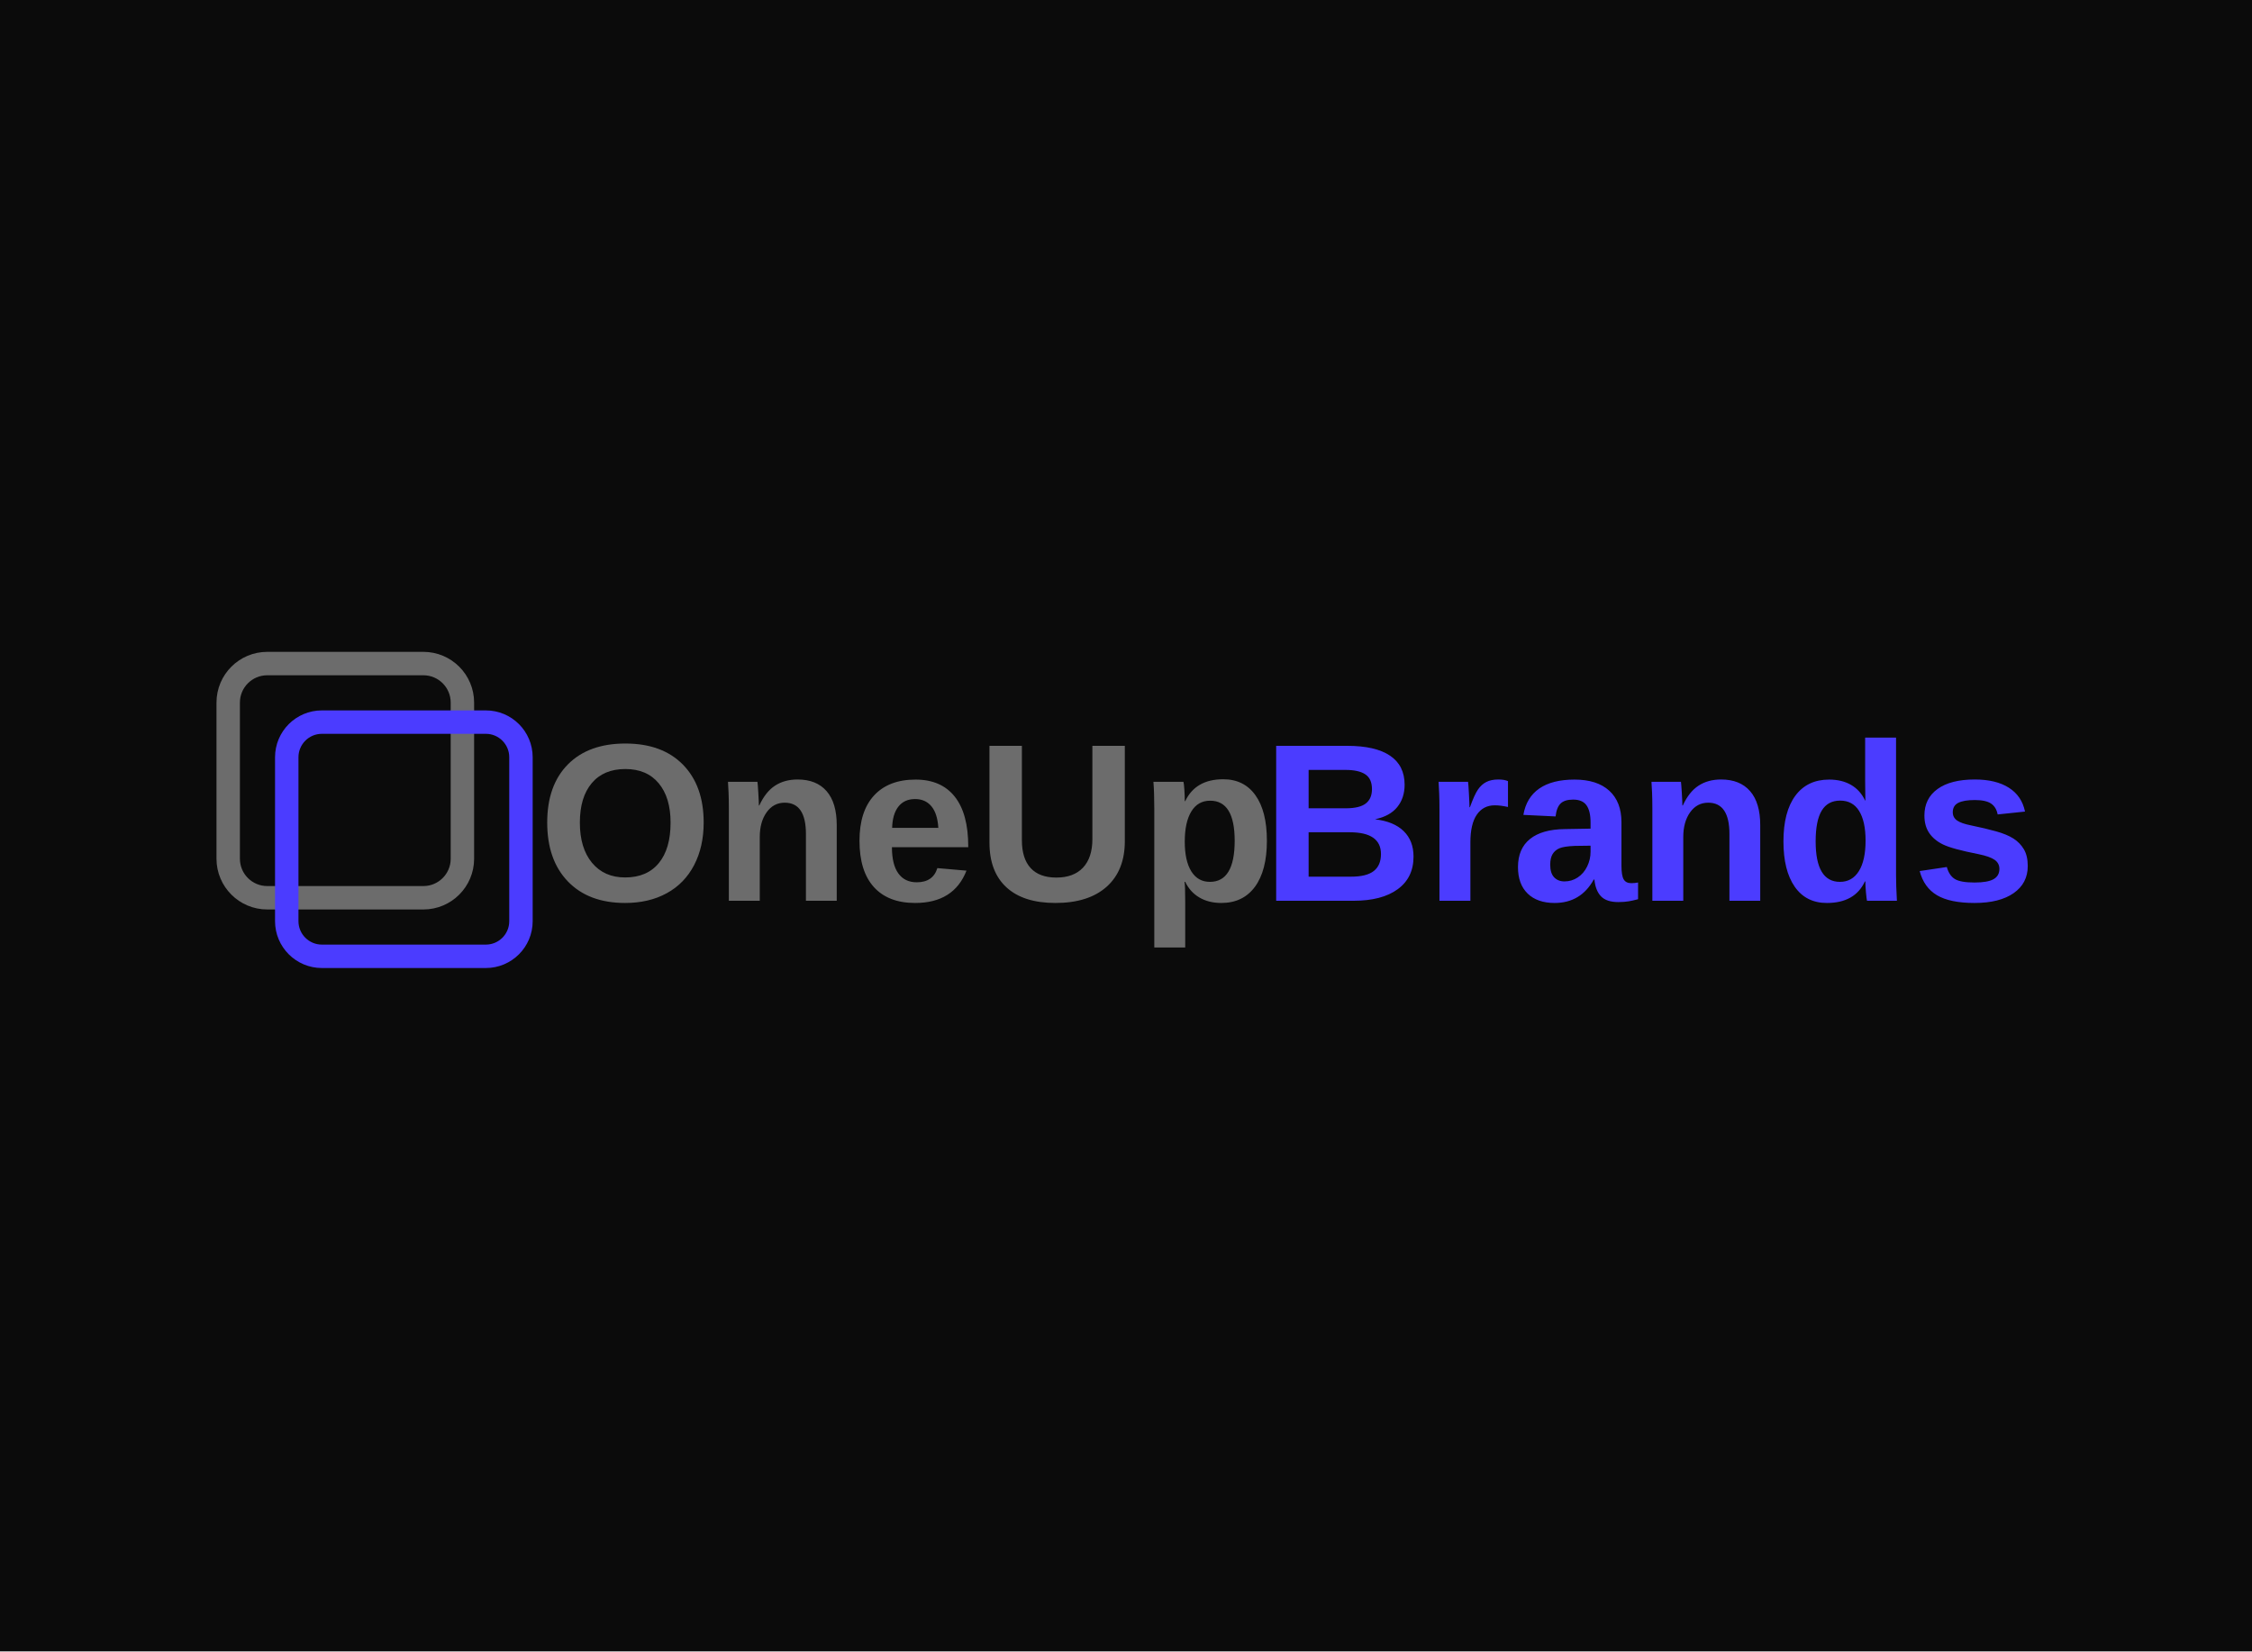
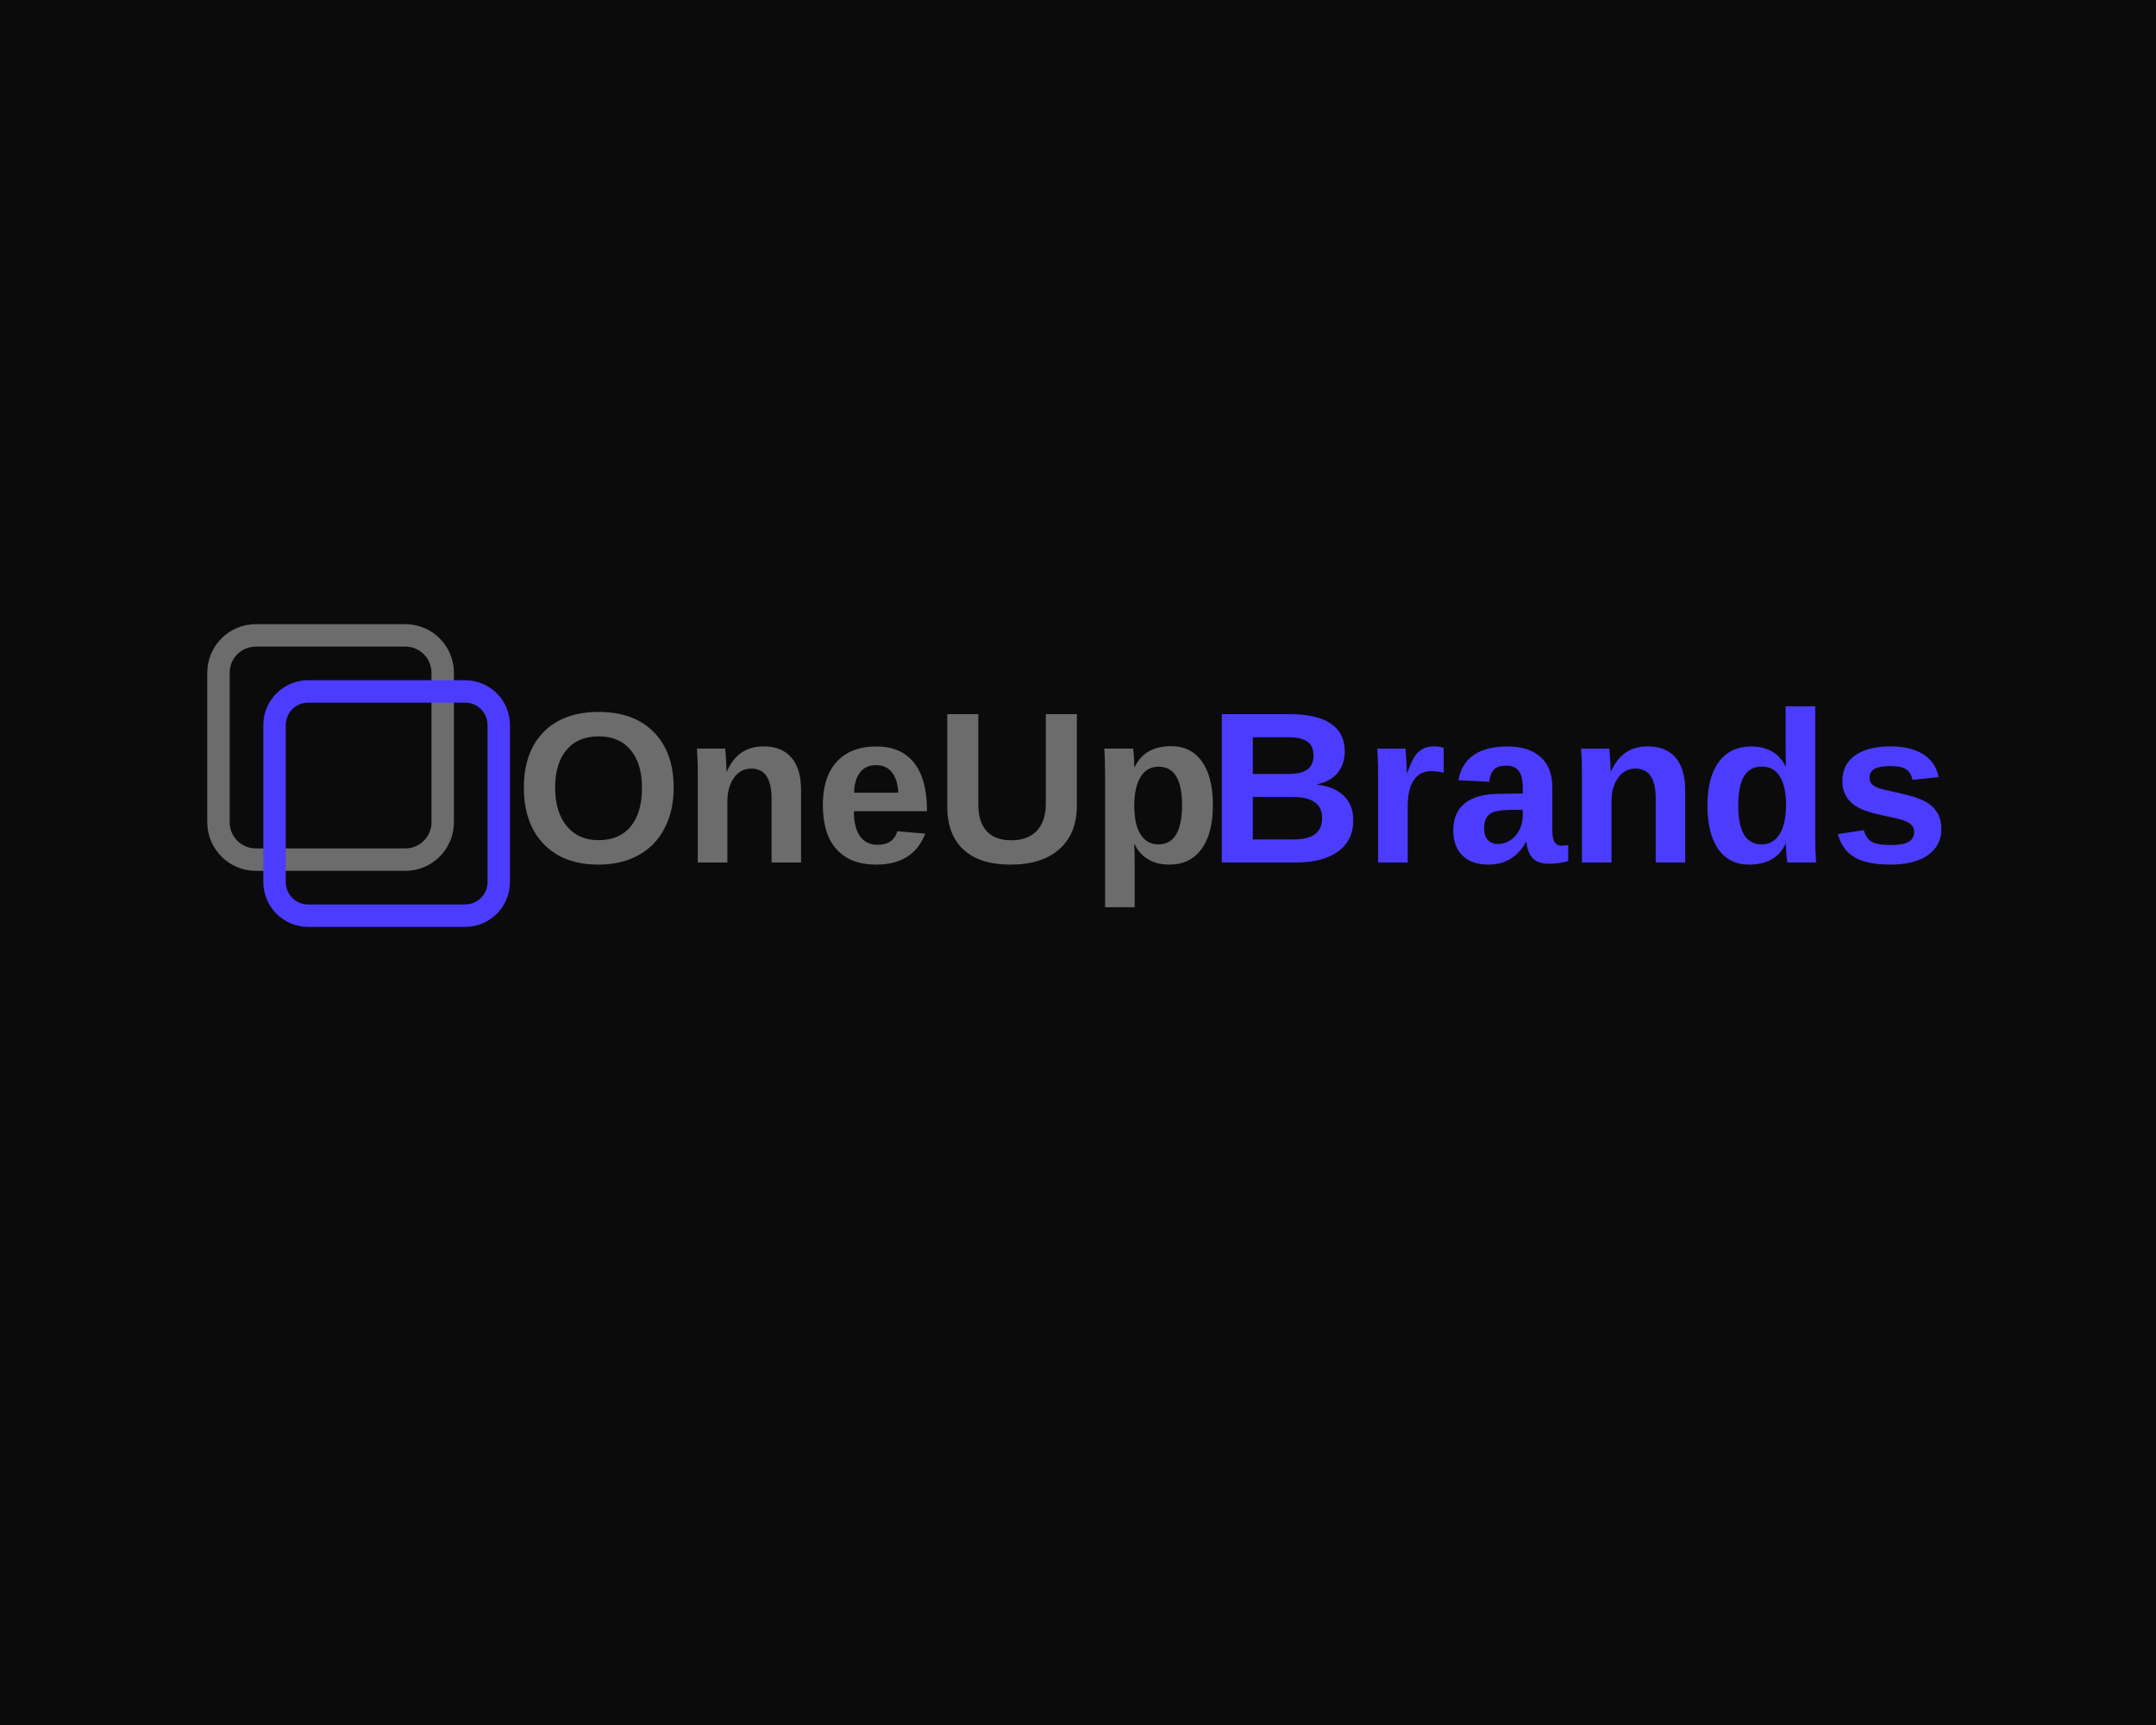
- <svg xmlns="http://www.w3.org/2000/svg" width="1500" height="1100" viewBox="0 0 1500 1100">
+ <svg xmlns="http://www.w3.org/2000/svg" width="1500" height="1200" viewBox="0 0 1500 1200">
  <rect width="100%" height="100%" fill="#0b0b0b" />
  <g transform="translate(750,600)">
    <g transform="translate(-520,-80) scale(1.3)">
      <rect x="-60" y="-60" rx="20" ry="20" width="120" height="120" fill="none" stroke="#6c6c6c" stroke-width="12" />
      <rect x="-30" y="-30" rx="18" ry="18" width="120" height="120" fill="none" stroke="#4b3cff" stroke-width="12" />
    </g>
    <text x="100" y="0" font-family="Arial, Helvetica, sans-serif" font-size="150" font-weight="600" text-anchor="end" fill="#6c6c6c">
            OneUp
        </text>
    <text x="90" y="0" font-family="Arial, Helvetica, sans-serif" font-size="150" font-weight="600" text-anchor="start" fill="#4b3cff">
            Brands
        </text>
  </g>
</svg>
